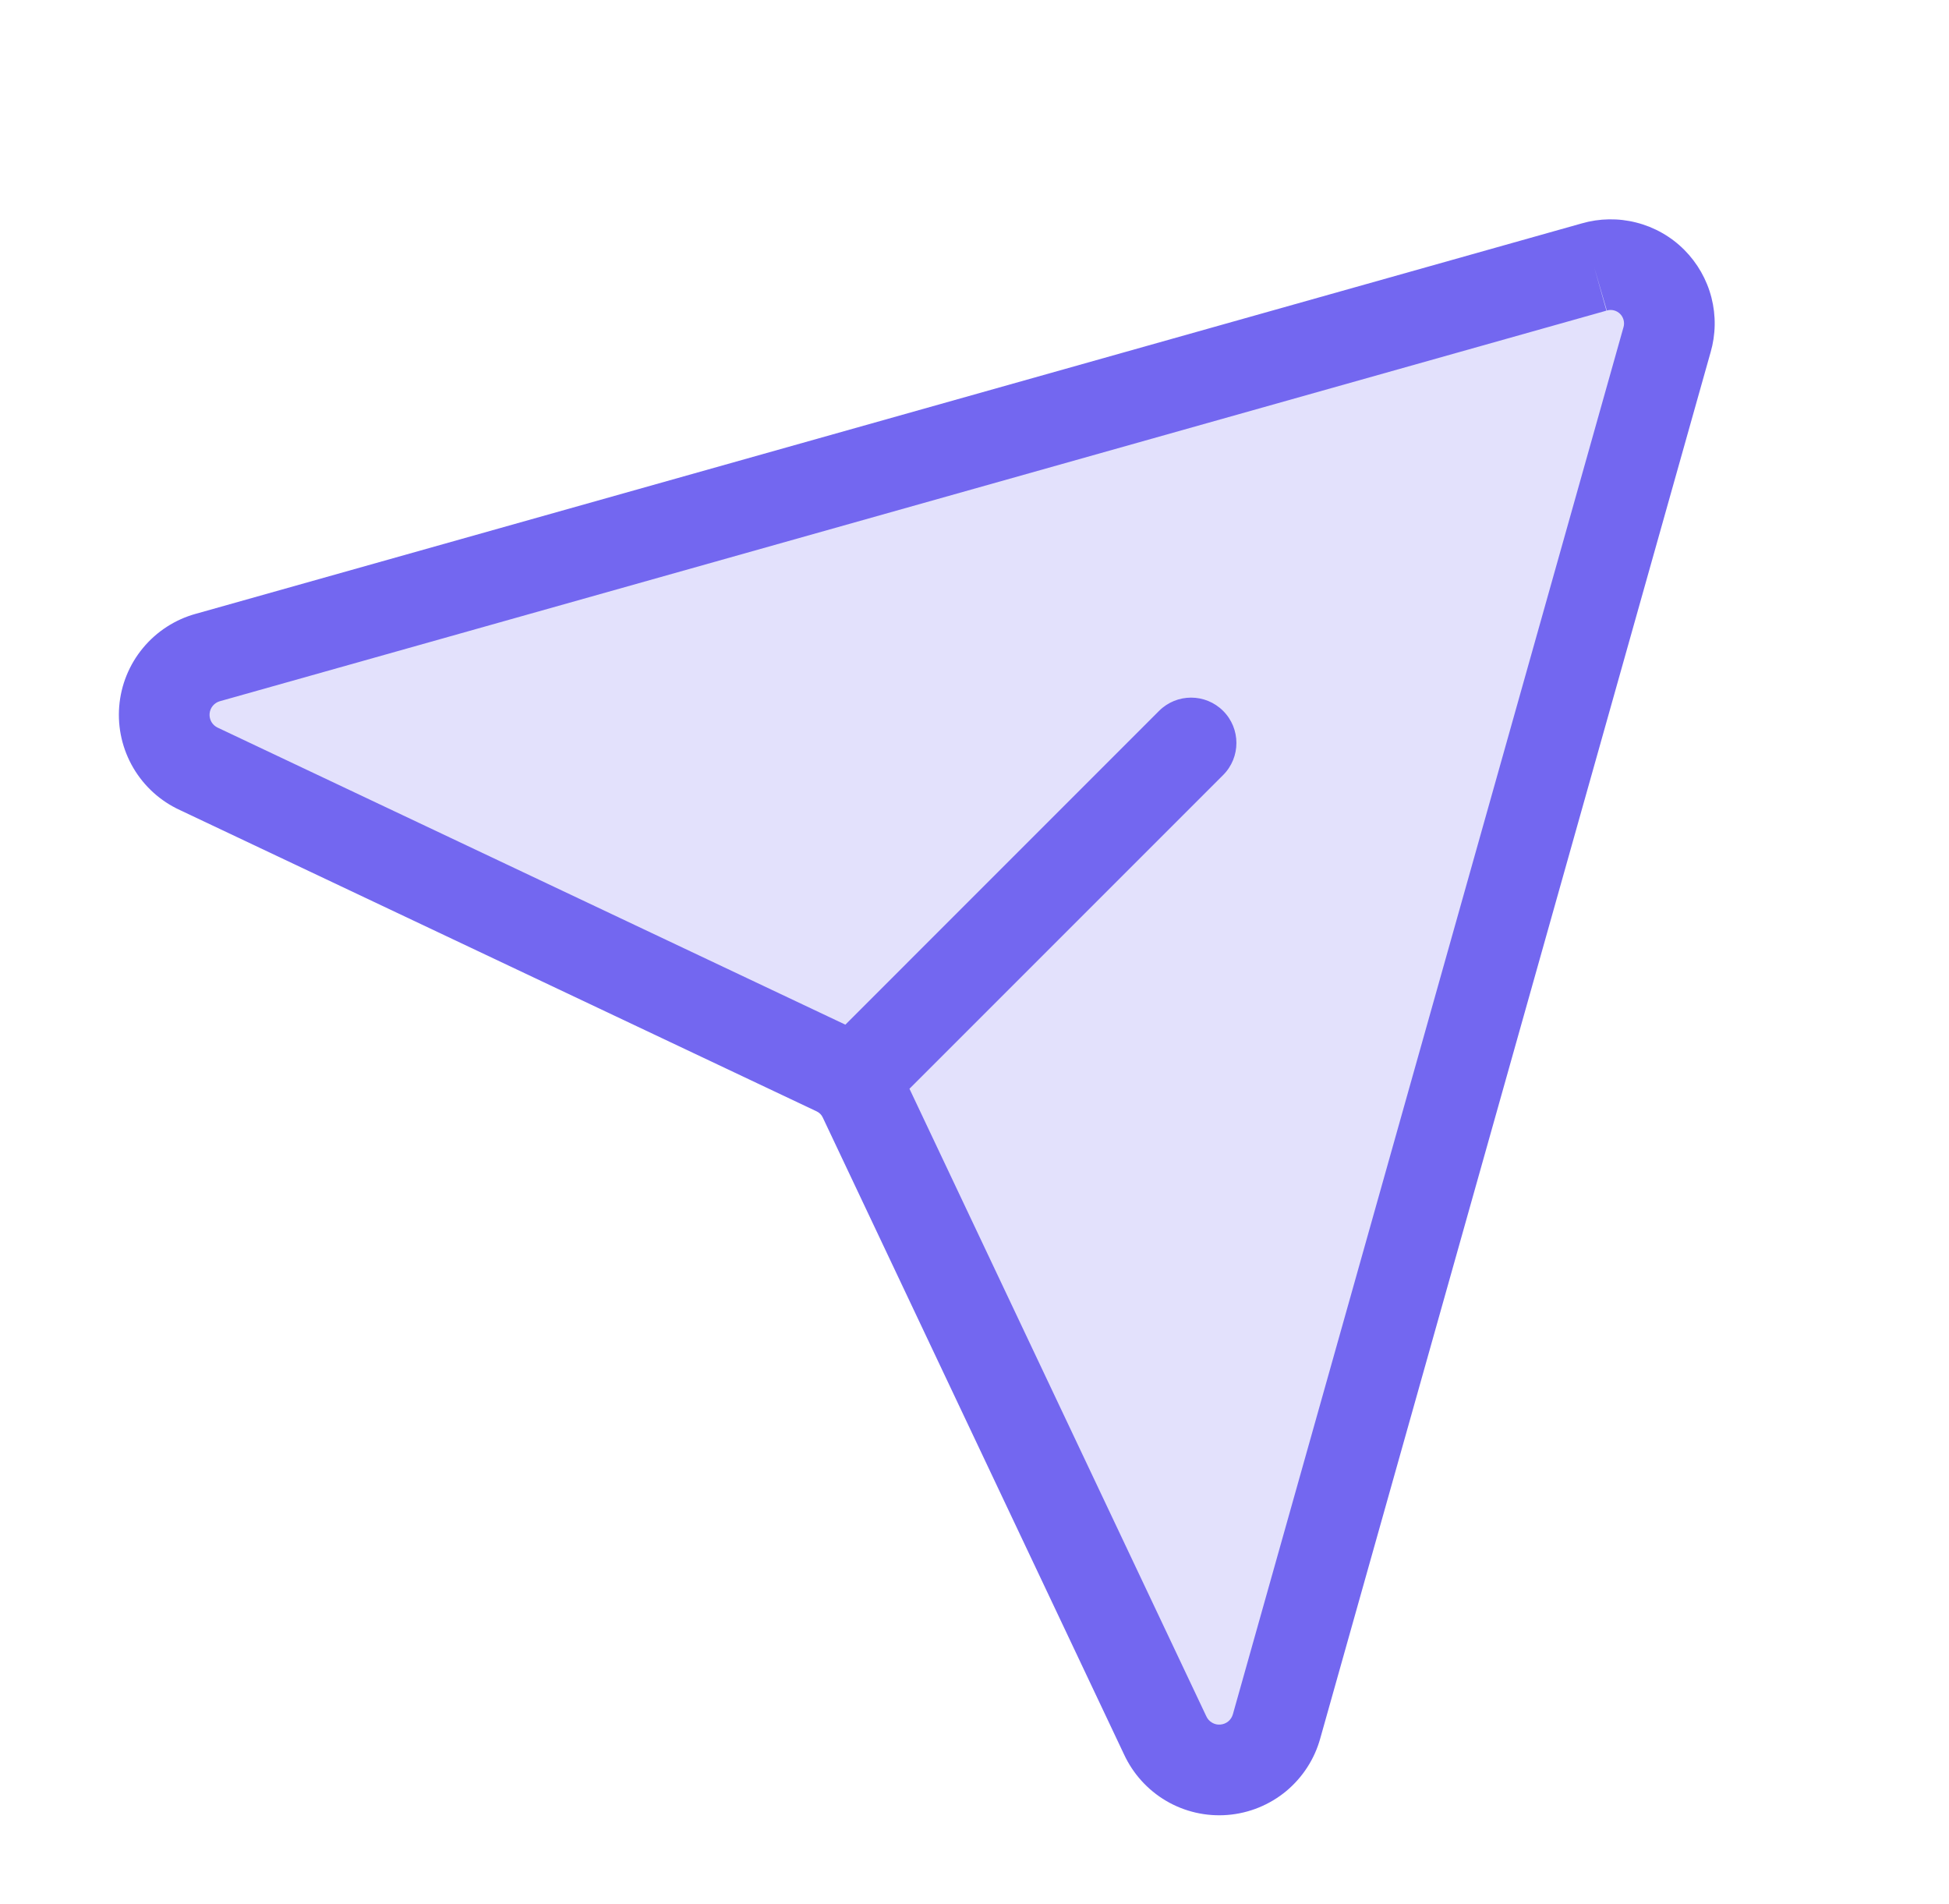
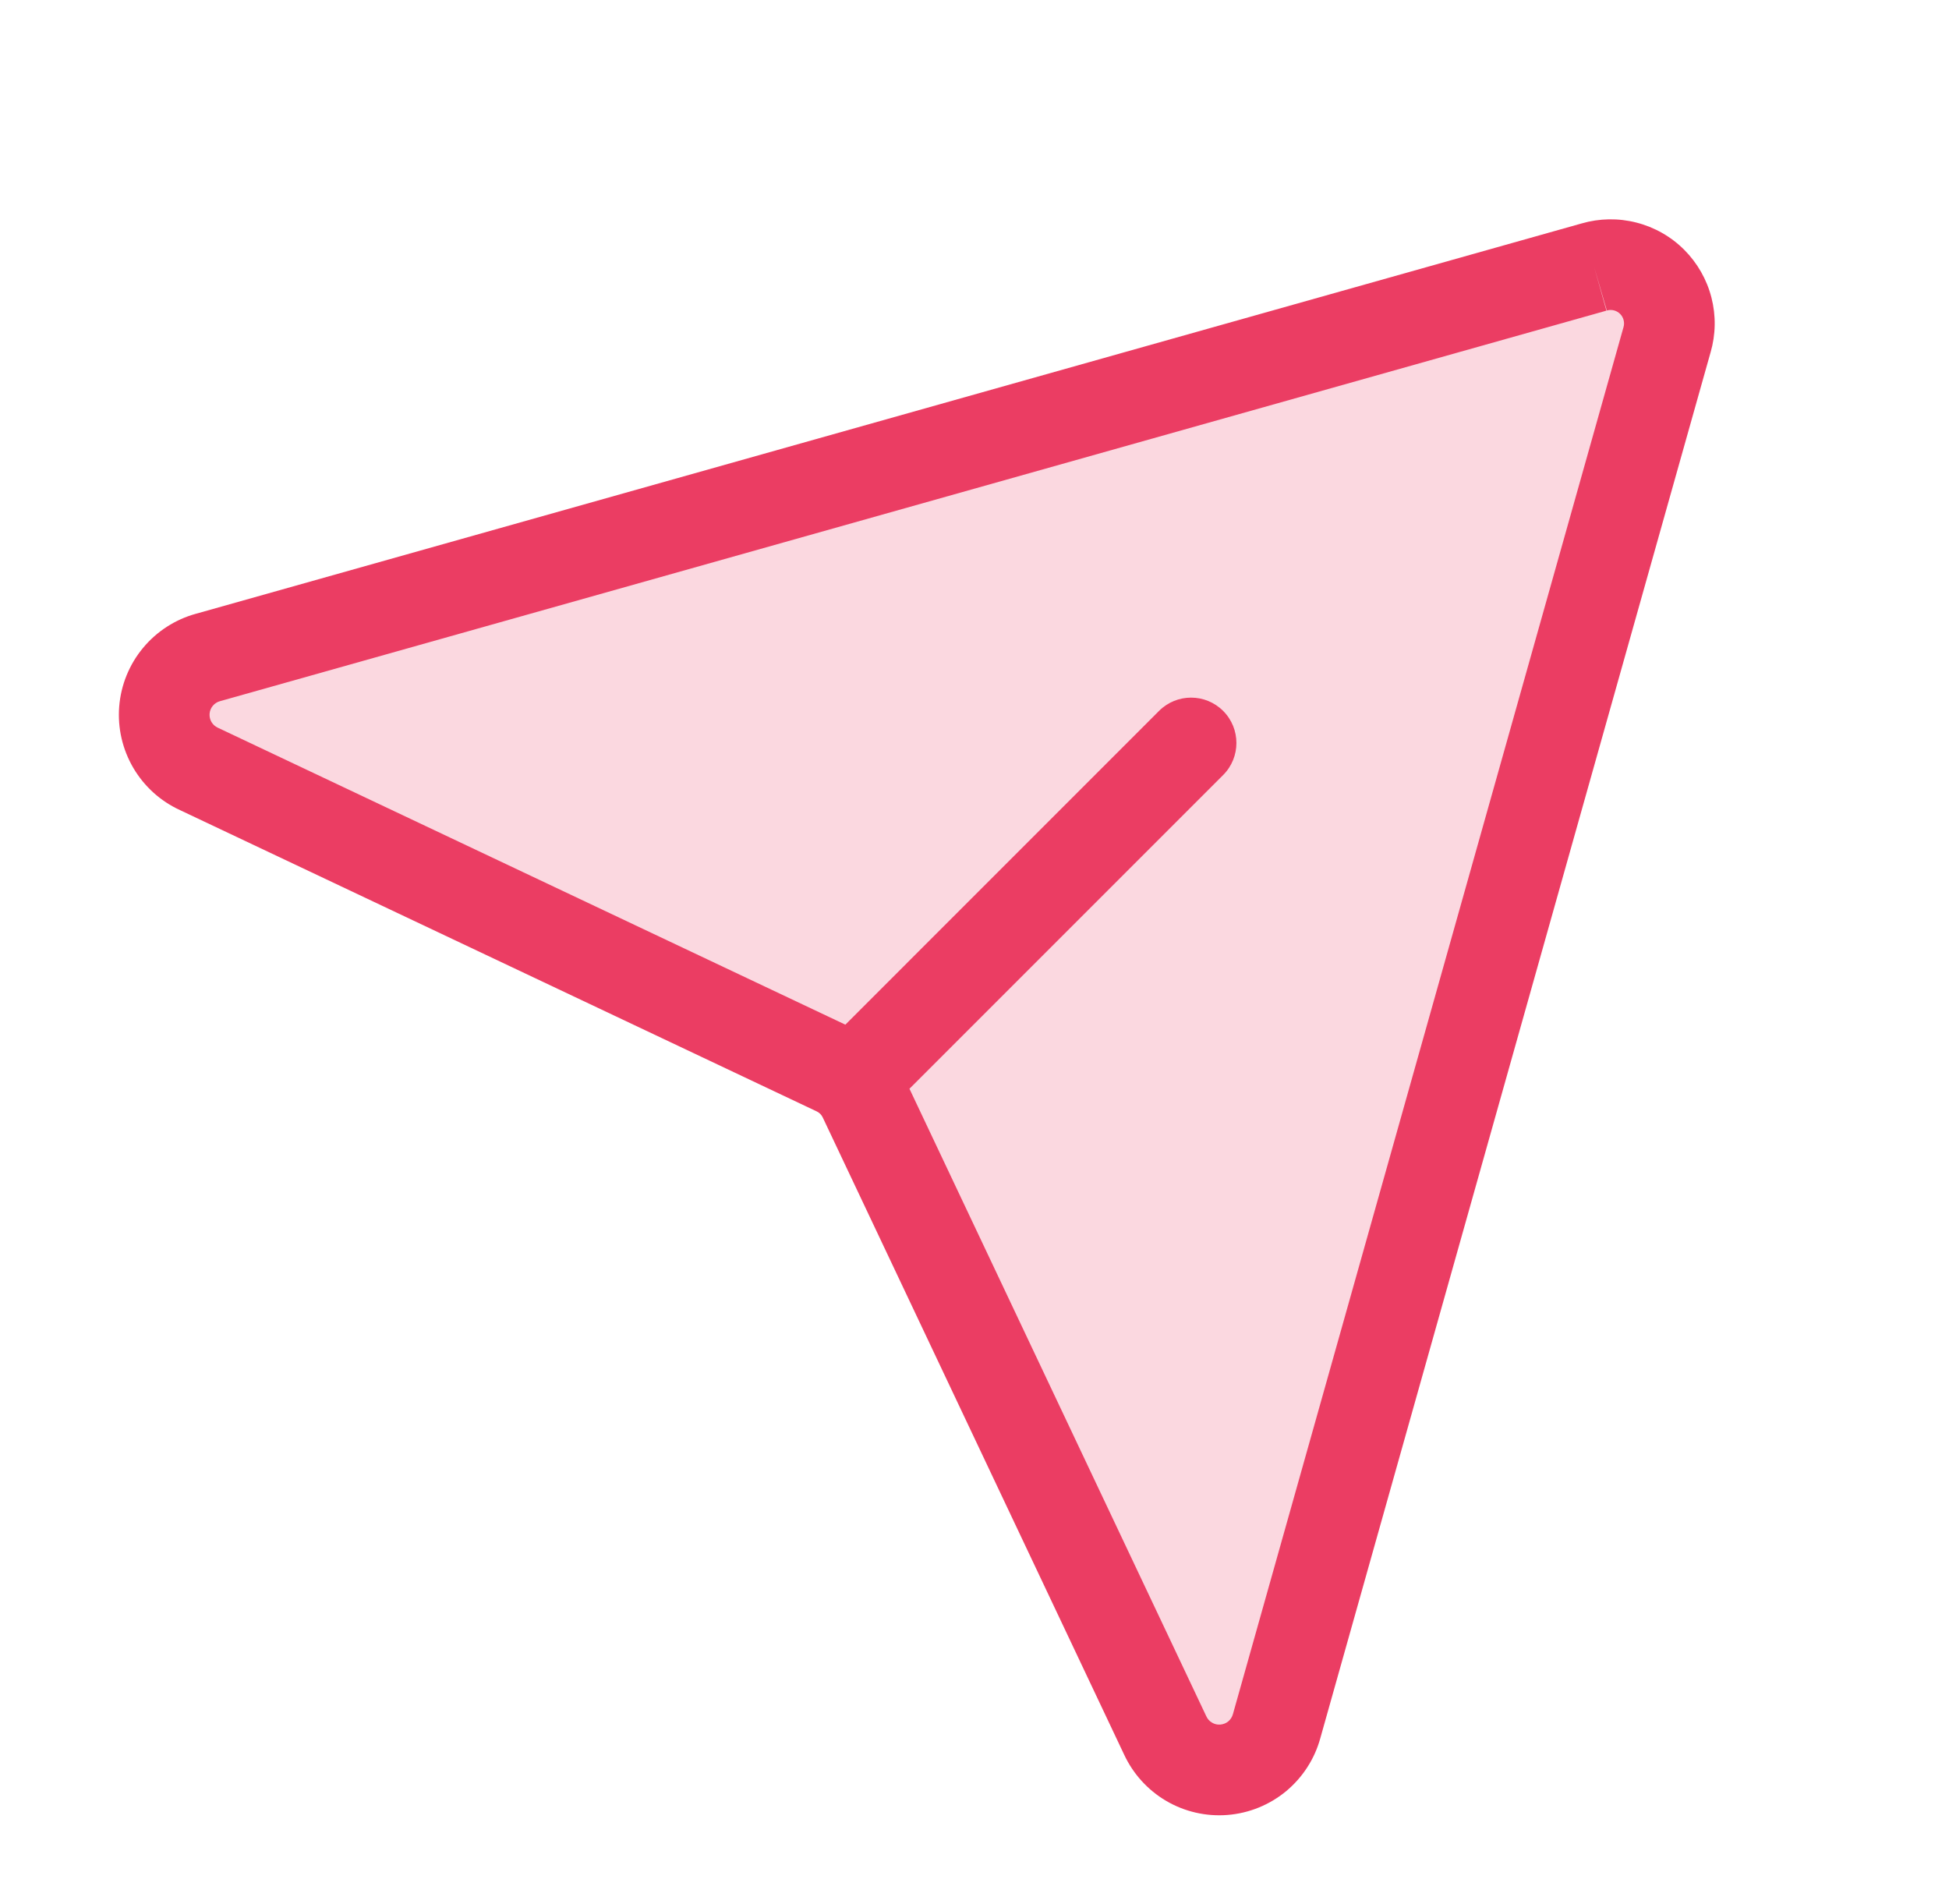
<svg xmlns="http://www.w3.org/2000/svg" width="43" height="42" viewBox="0 0 43 42" fill="none">
-   <path opacity="0.2" d="M35.171 5.89L4.589 14.503C4.329 14.575 4.097 14.724 3.925 14.932C3.753 15.14 3.649 15.396 3.627 15.665C3.606 15.934 3.668 16.203 3.805 16.435C3.942 16.668 4.147 16.853 4.393 16.964L18.436 23.609C18.711 23.736 18.932 23.957 19.06 24.232L25.704 38.276C25.816 38.522 26.001 38.727 26.233 38.864C26.466 39.001 26.735 39.063 27.004 39.041C27.273 39.02 27.529 38.916 27.736 38.744C27.944 38.571 28.094 38.339 28.165 38.079L36.779 7.498C36.844 7.275 36.848 7.038 36.79 6.813C36.733 6.588 36.615 6.382 36.451 6.218C36.287 6.053 36.081 5.936 35.856 5.878C35.63 5.821 35.394 5.825 35.171 5.89Z" fill="#7367F0" />
-   <path fill-rule="evenodd" clip-rule="evenodd" d="M36.103 4.91C35.706 4.808 35.289 4.815 34.895 4.929L4.326 13.539L4.321 13.54C3.865 13.666 3.457 13.929 3.155 14.294C2.851 14.66 2.668 15.111 2.63 15.585C2.592 16.059 2.702 16.533 2.943 16.943C3.183 17.35 3.541 17.674 3.971 17.871L18.009 24.513L18.009 24.513L18.016 24.516C18.076 24.544 18.125 24.592 18.152 24.652L18.152 24.652L18.156 24.66L24.797 38.698C24.995 39.127 25.319 39.486 25.726 39.726C26.135 39.967 26.61 40.076 27.084 40.038C27.558 40 28.008 39.817 28.375 39.514C28.739 39.211 29.003 38.804 29.129 38.347L29.13 38.343L37.738 7.779L37.74 7.773C37.854 7.379 37.861 6.962 37.759 6.565C37.657 6.166 37.449 5.802 37.158 5.51C36.867 5.219 36.503 5.012 36.103 4.91ZM35.442 6.853L35.171 5.89L35.451 6.85C35.502 6.835 35.556 6.834 35.608 6.847C35.659 6.86 35.706 6.887 35.744 6.925C35.781 6.962 35.808 7.009 35.821 7.061C35.834 7.112 35.834 7.166 35.819 7.217L35.819 7.217L35.816 7.227L27.203 37.808L27.203 37.808L27.201 37.815C27.184 37.877 27.148 37.933 27.099 37.974C27.049 38.015 26.988 38.039 26.924 38.044C26.86 38.05 26.796 38.035 26.741 38.002C26.685 37.97 26.641 37.921 26.615 37.862L26.608 37.848L20.065 24.018L26.986 17.097C27.376 16.707 27.376 16.073 26.986 15.683C26.595 15.292 25.962 15.292 25.571 15.683L18.651 22.604L4.82 16.06L4.806 16.054C4.748 16.027 4.699 15.983 4.666 15.928C4.634 15.873 4.619 15.809 4.624 15.744C4.629 15.68 4.654 15.619 4.695 15.57C4.736 15.521 4.791 15.485 4.853 15.468L4.853 15.468L4.861 15.466L35.442 6.853Z" fill="#7367F0" />
+   <path opacity="0.2" d="M35.171 5.89L4.589 14.503C4.329 14.575 4.097 14.724 3.925 14.932C3.753 15.14 3.649 15.396 3.627 15.665C3.606 15.934 3.668 16.203 3.805 16.435C3.942 16.668 4.147 16.853 4.393 16.964L18.436 23.609C18.711 23.736 18.932 23.957 19.06 24.232L25.704 38.276C25.816 38.522 26.001 38.727 26.233 38.864C26.466 39.001 26.735 39.063 27.004 39.041C27.273 39.02 27.529 38.916 27.736 38.744C27.944 38.571 28.094 38.339 28.165 38.079L36.779 7.498C36.844 7.275 36.848 7.038 36.79 6.813C36.733 6.588 36.615 6.382 36.451 6.218C36.287 6.053 36.081 5.936 35.856 5.878C35.63 5.821 35.394 5.825 35.171 5.89Z" fill="#EB3D63" />
+   <path fill-rule="evenodd" clip-rule="evenodd" d="M36.103 4.91C35.706 4.808 35.289 4.815 34.895 4.929L4.326 13.539L4.321 13.54C3.865 13.666 3.457 13.929 3.155 14.294C2.851 14.66 2.668 15.111 2.63 15.585C2.592 16.059 2.702 16.533 2.943 16.943C3.183 17.35 3.541 17.674 3.971 17.871L18.009 24.513L18.009 24.513L18.016 24.516C18.076 24.544 18.125 24.592 18.152 24.652L18.152 24.652L18.156 24.66L24.797 38.698C24.995 39.127 25.319 39.486 25.726 39.726C26.135 39.967 26.61 40.076 27.084 40.038C27.558 40 28.008 39.817 28.375 39.514C28.739 39.211 29.003 38.804 29.129 38.347L29.13 38.343L37.738 7.779L37.74 7.773C37.854 7.379 37.861 6.962 37.759 6.565C37.657 6.166 37.449 5.802 37.158 5.51C36.867 5.219 36.503 5.012 36.103 4.91ZM35.442 6.853L35.171 5.89L35.451 6.85C35.502 6.835 35.556 6.834 35.608 6.847C35.659 6.86 35.706 6.887 35.744 6.925C35.781 6.962 35.808 7.009 35.821 7.061C35.834 7.112 35.834 7.166 35.819 7.217L35.819 7.217L35.816 7.227L27.203 37.808L27.203 37.808L27.201 37.815C27.184 37.877 27.148 37.933 27.099 37.974C27.049 38.015 26.988 38.039 26.924 38.044C26.86 38.05 26.796 38.035 26.741 38.002C26.685 37.97 26.641 37.921 26.615 37.862L26.608 37.848L20.065 24.018L26.986 17.097C27.376 16.707 27.376 16.073 26.986 15.683C26.595 15.292 25.962 15.292 25.571 15.683L18.651 22.604L4.82 16.06L4.806 16.054C4.748 16.027 4.699 15.983 4.666 15.928C4.634 15.873 4.619 15.809 4.624 15.744C4.629 15.68 4.654 15.619 4.695 15.57C4.736 15.521 4.791 15.485 4.853 15.468L4.853 15.468L4.861 15.466L35.442 6.853Z" fill="#EB3D63" />
</svg>
